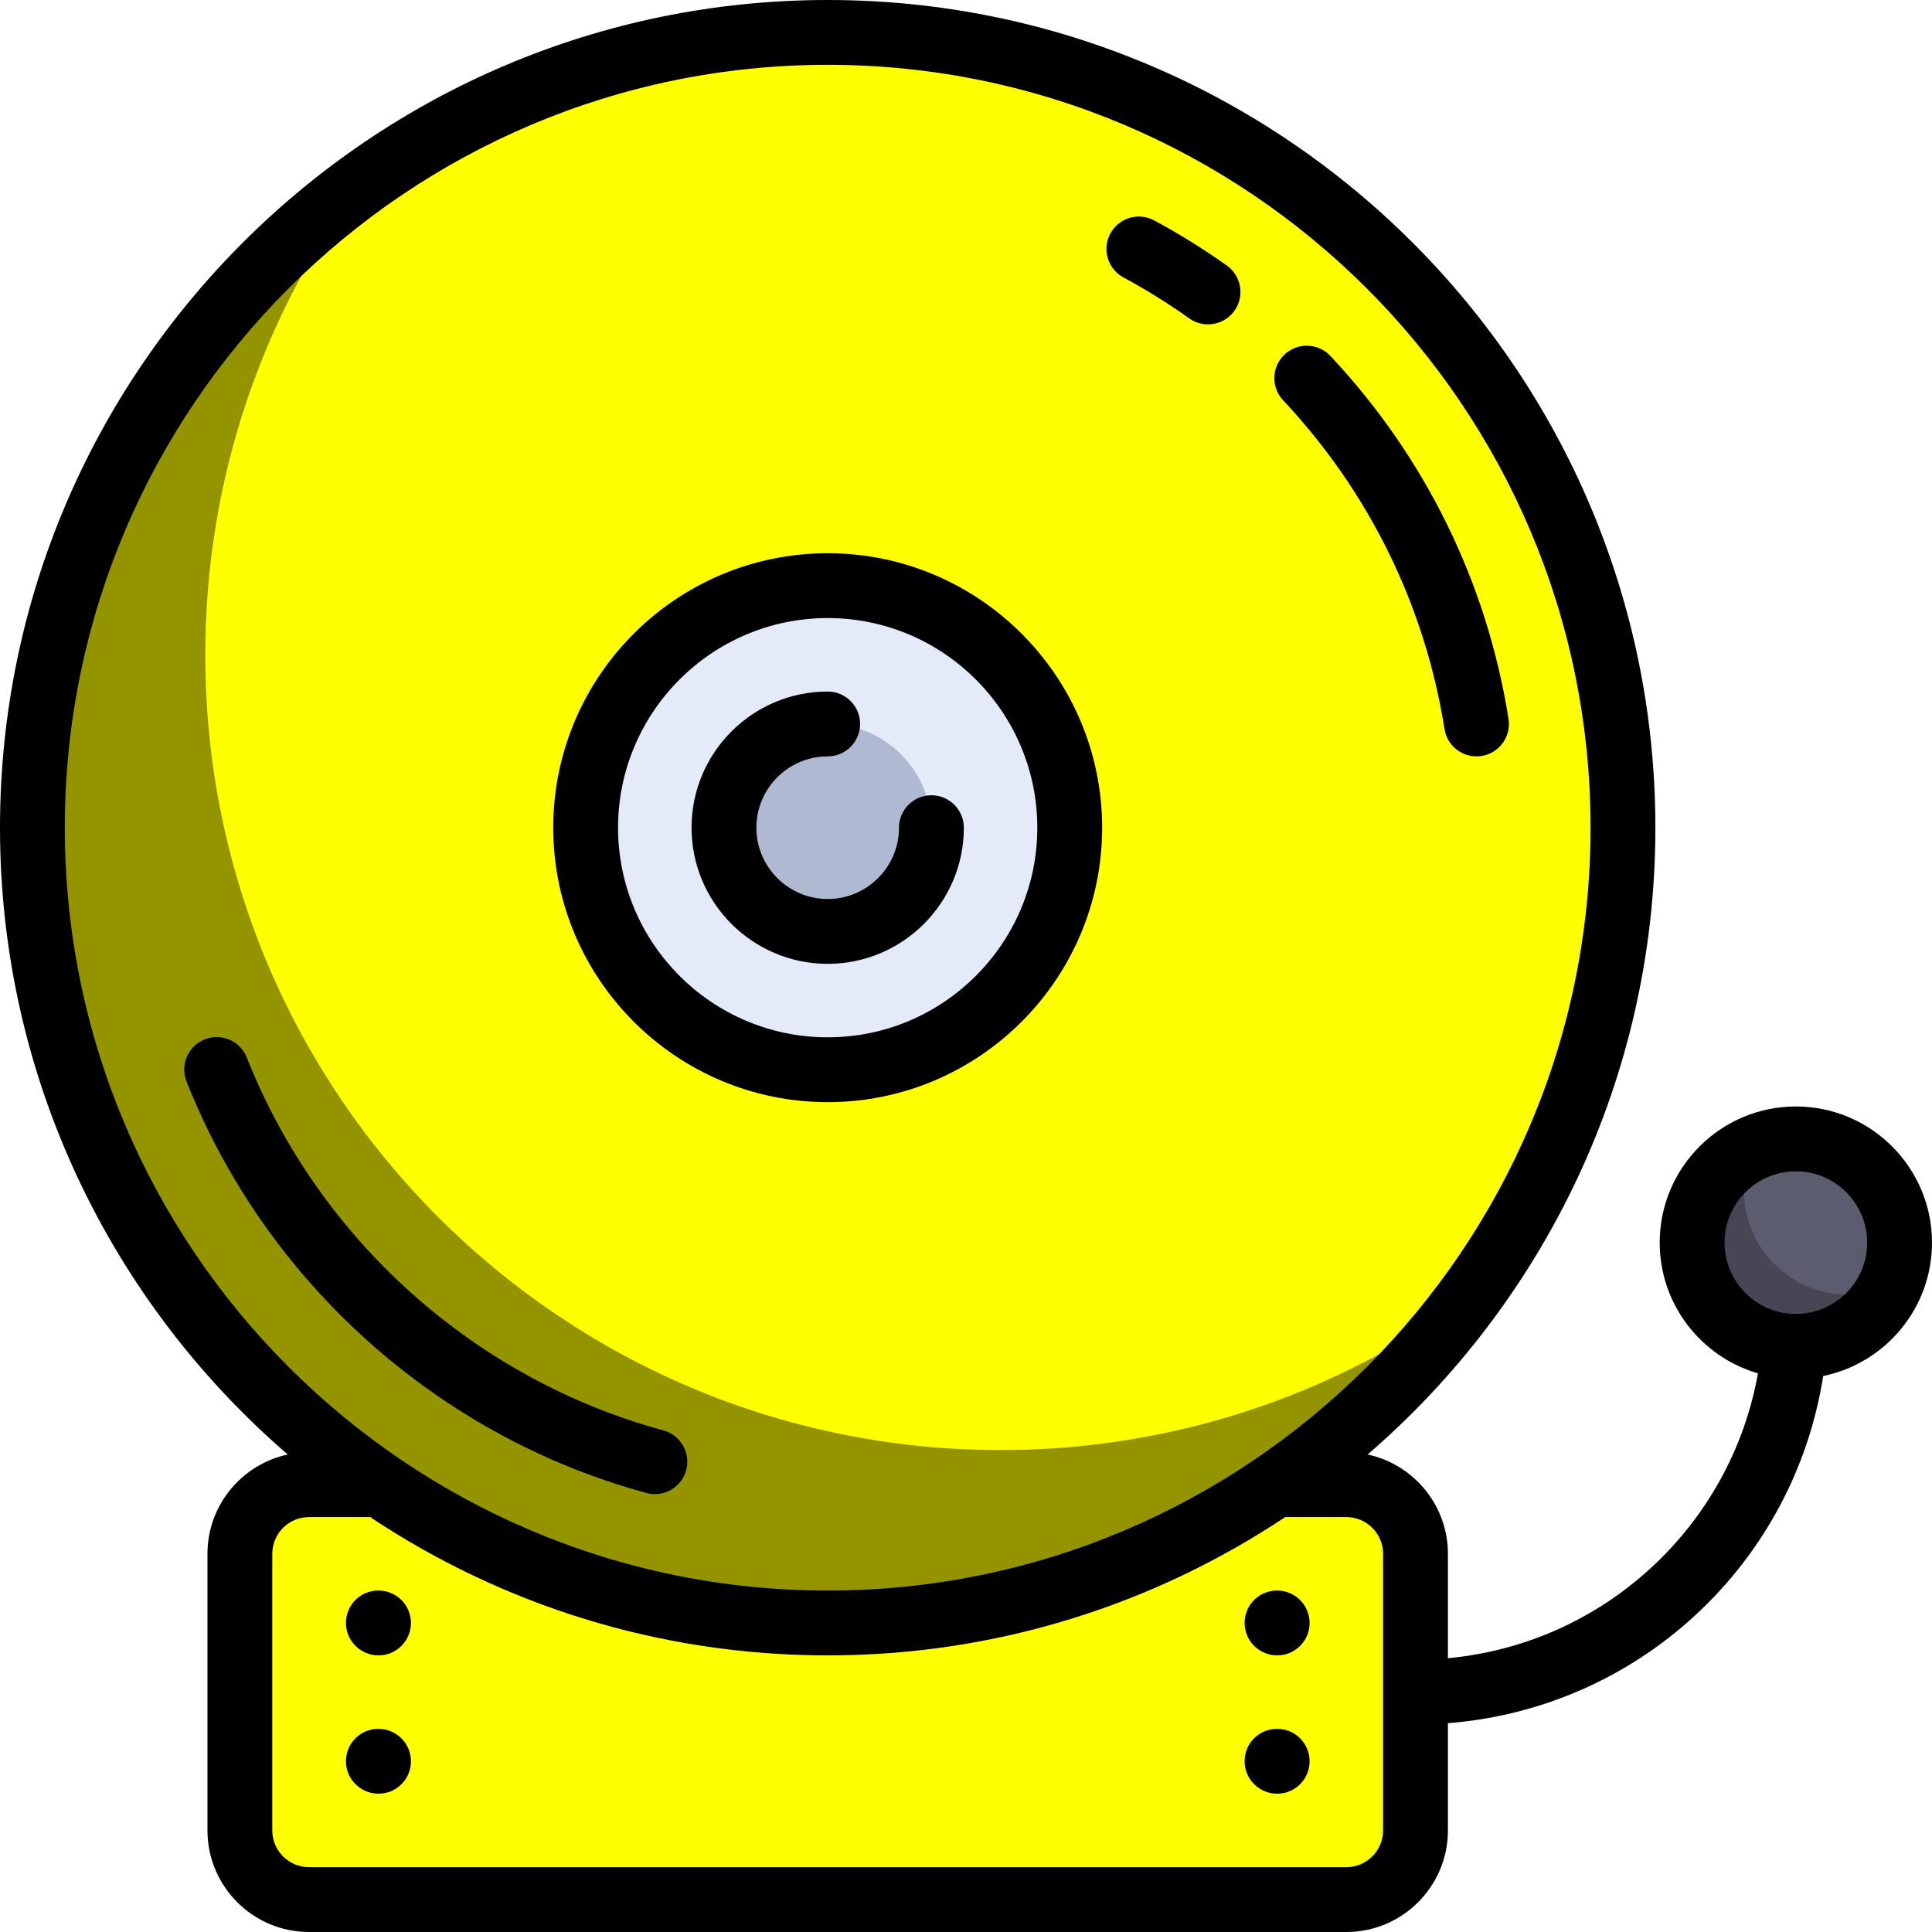
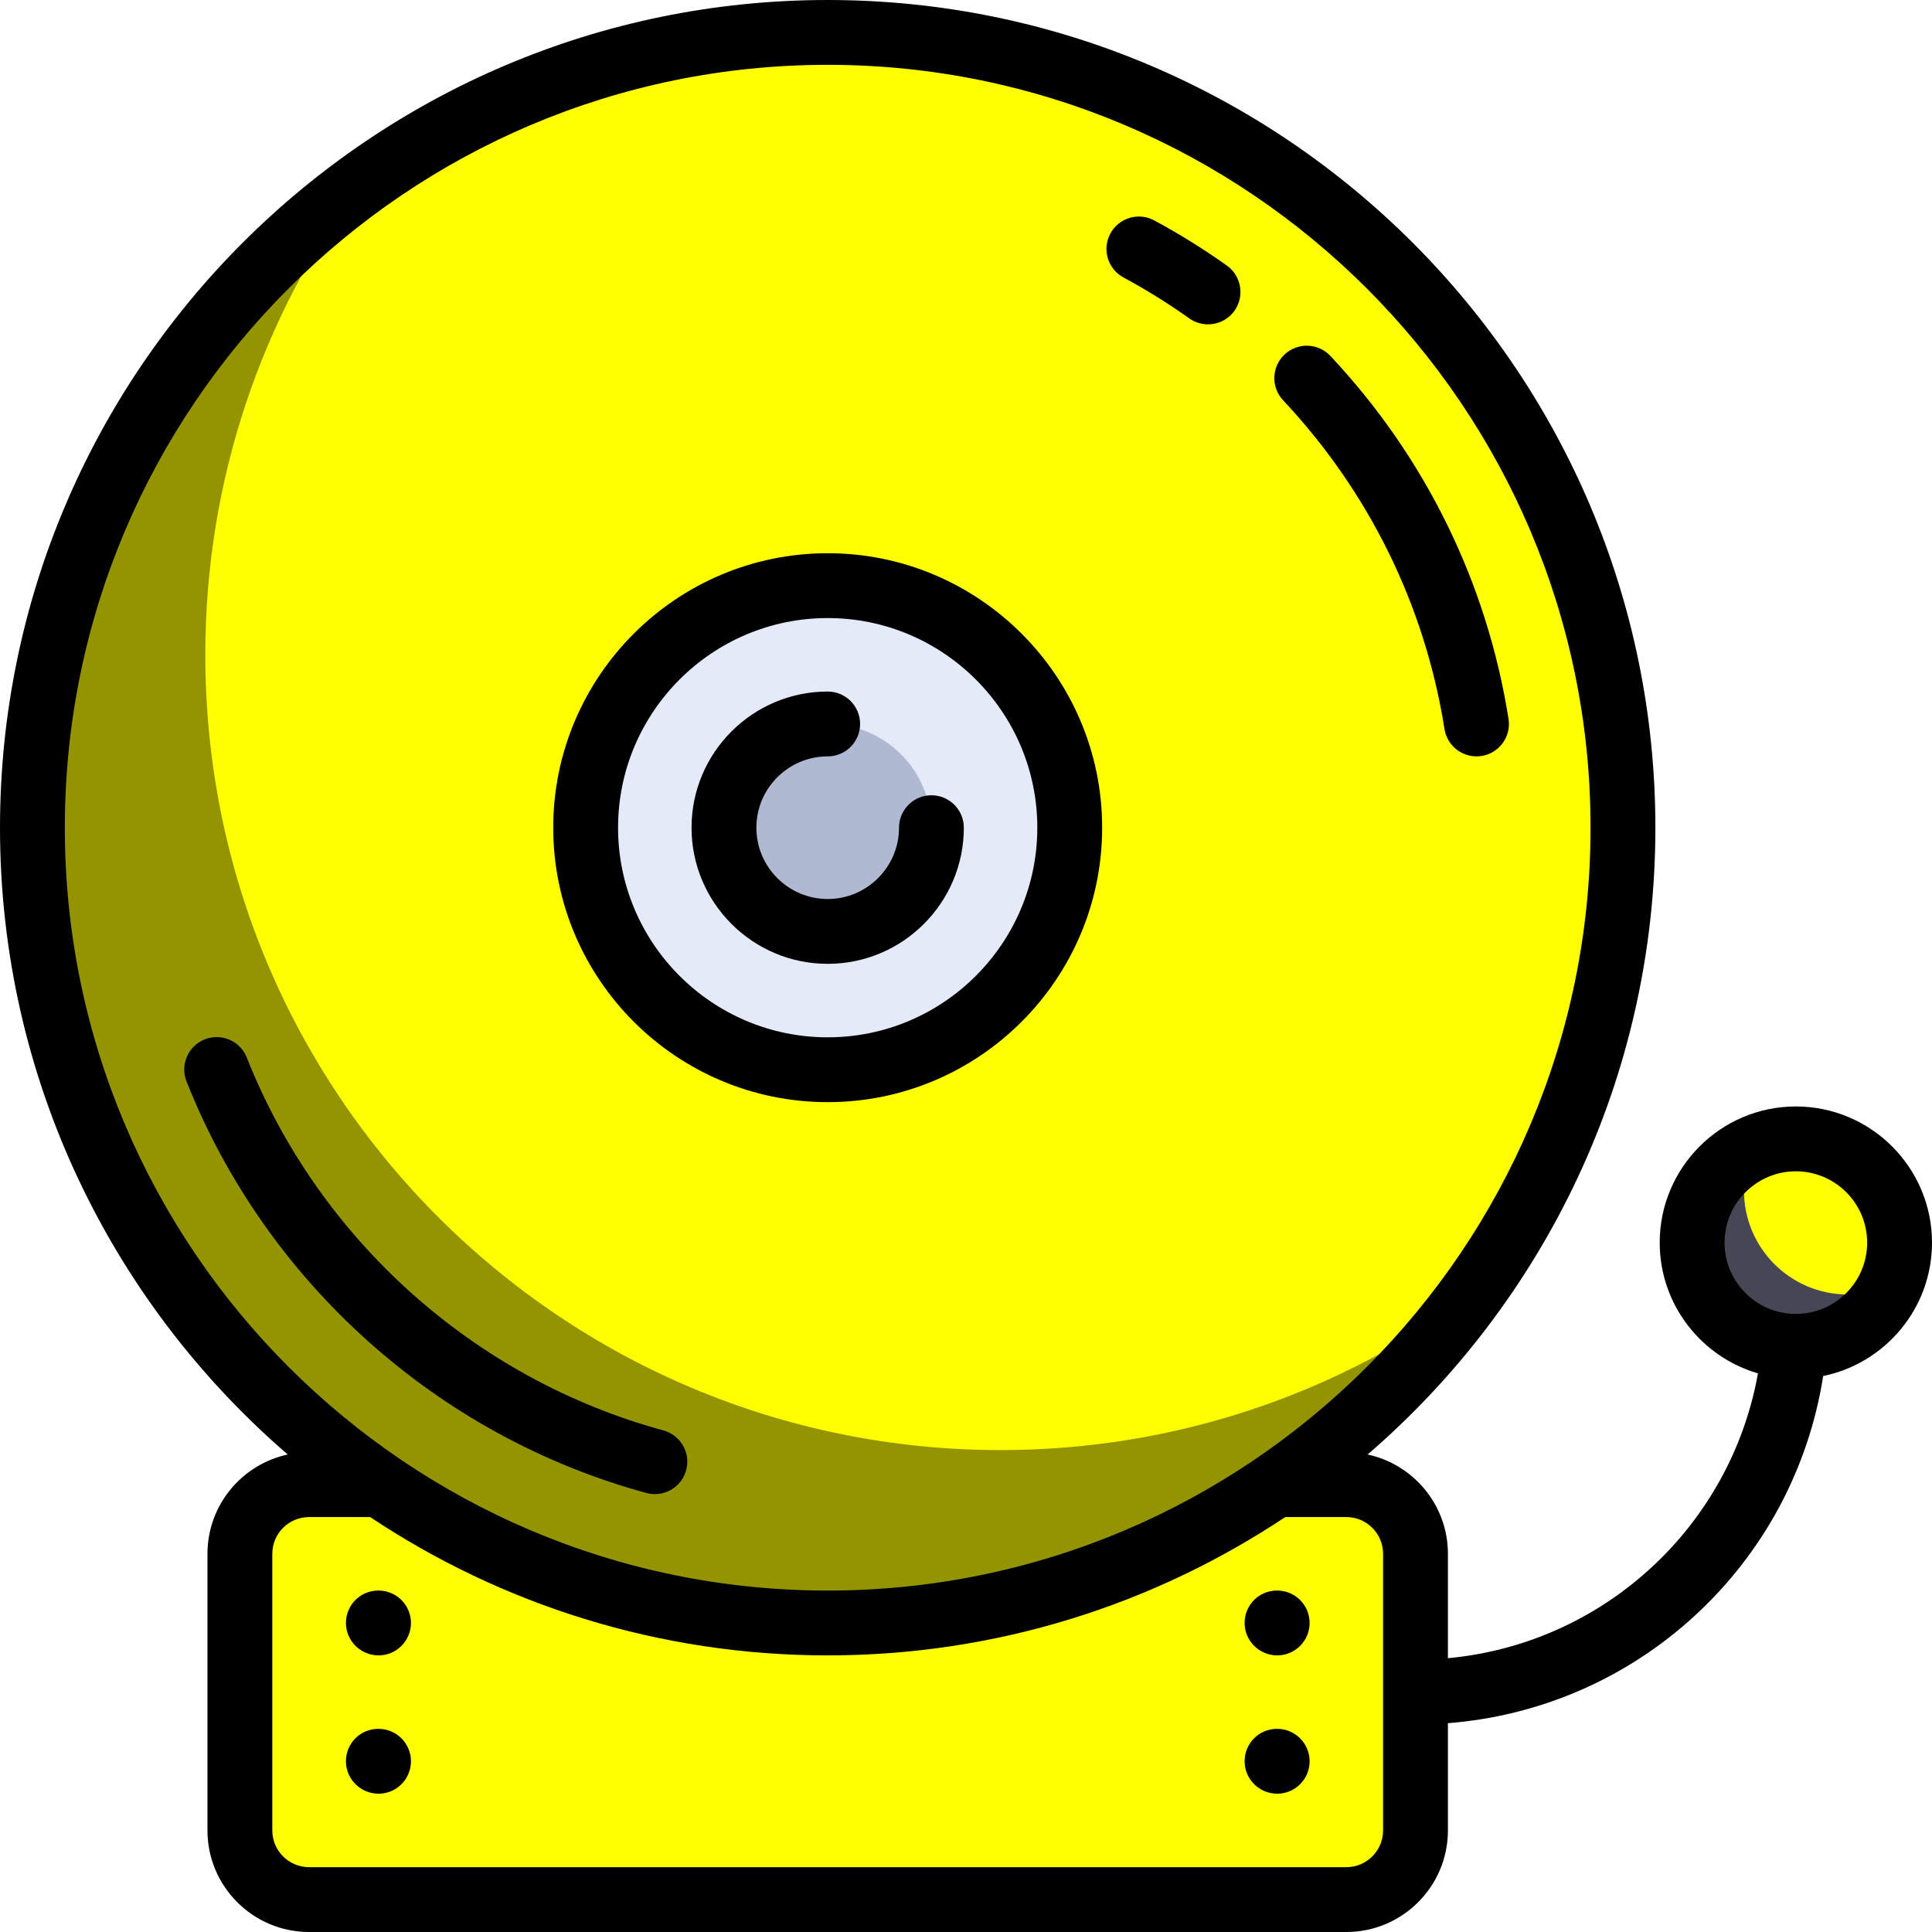
<svg xmlns="http://www.w3.org/2000/svg" version="1.1" id="Layer_1" x="0px" y="0px" viewBox="0 0 128 128" xml:space="preserve" width="128" height="128">
  <defs id="defs71" />
  <g id="g6" transform="scale(0.25)" style="stroke-width:4">
    <path style="fill:#ffff00;fill-opacity:1;stroke-width:4" d="M 356.796,503.409 H 81.897 c -10.122,0 -18.327,-8.205 -18.327,-18.327 v -73.306 c 0,-10.122 8.205,-18.327 18.327,-18.327 h 274.899 c 10.122,0 18.327,8.205 18.327,18.327 v 73.306 c 0,10.123 -8.205,18.327 -18.327,18.327 z" id="path2" />
    <circle style="fill:#ffff00;fill-opacity:1;stroke-width:4" cx="219.347" cy="219.347" r="210.756" id="circle4" />
  </g>
  <path style="fill:#000000;stroke-width:4;fill-opacity:0.421" d="M 265.163,384.286 C 148.765,384.286 54.407,289.927 54.407,173.53 54.407,127.023 69.504,84.058 95.018,49.201 42.635,87.544 8.591,149.456 8.591,219.347 c 0,116.397 94.358,210.756 210.756,210.756 69.89,0 131.802,-34.044 170.144,-86.427 -34.857,25.515 -77.82,40.61 -124.328,40.61 z" id="path8" transform="scale(0.25)" />
  <circle style="fill:#e4eaf8;stroke-width:4" cx="219.347" cy="219.347" r="64.143" id="circle10" transform="scale(0.25)" />
  <circle style="fill:#afb9d2;stroke-width:4" cx="219.347" cy="219.347" r="27.49" id="circle12" transform="scale(0.25)" />
-   <circle style="fill:#5b5d6e;stroke-width:4" cx="475.919" cy="329.306" r="27.49" id="circle14" transform="scale(0.25)" />
+   <circle style="fill:#ffff00;stroke-width:4;fill-opacity:1" cx="475.919" cy="329.306" r="27.49" id="circle14" transform="scale(0.25)" />
  <path style="fill:#464655;stroke-width:4" d="m 489.664,343.051 c -15.182,0 -27.49,-12.307 -27.49,-27.49 0,-4.028 0.914,-7.827 2.472,-11.273 -9.545,4.31 -16.217,13.864 -16.217,25.018 0,15.182 12.307,27.49 27.49,27.49 11.154,0 20.708,-6.671 25.018,-16.217 -3.446,1.558 -7.244,2.472 -11.273,2.472 z" id="path16" transform="scale(0.25)" />
  <path d="m 219.347,255.427 c 19.895,0 36.081,-16.186 36.081,-36.081 0,-4.744 -3.846,-8.591 -8.591,-8.591 -4.744,0 -8.591,3.846 -8.591,8.591 0,10.421 -8.478,18.899 -18.899,18.899 -10.421,0 -18.899,-8.478 -18.899,-18.899 0,-10.421 8.478,-18.899 18.899,-18.899 4.744,0 8.591,-3.846 8.591,-8.591 0,-4.744 -3.846,-8.591 -8.591,-8.591 -19.895,0 -36.081,16.186 -36.081,36.081 0,19.895 16.186,36.081 36.081,36.081 z" id="path18" transform="scale(0.25)" style="stroke-width:4" />
  <path d="m 219.347,292.081 c 40.106,0 72.734,-32.628 72.734,-72.734 0,-40.106 -32.628,-72.734 -72.734,-72.734 -40.106,0 -72.734,32.628 -72.734,72.734 0,40.106 32.628,72.734 72.734,72.734 z m 0,-128.287 c 30.632,0 55.553,24.921 55.553,55.553 0,30.632 -24.921,55.553 -55.553,55.553 -30.632,0 -55.553,-24.921 -55.553,-55.553 0,-30.632 24.921,-55.553 55.553,-55.553 z" id="path20" transform="scale(0.25)" style="stroke-width:4" />
  <path d="m 100.315,421.512 h -0.092 c -4.744,0 -8.545,3.846 -8.545,8.591 0,4.745 3.892,8.591 8.636,8.591 4.744,0 8.591,-3.846 8.591,-8.591 0,-4.745 -3.845,-8.591 -8.59,-8.591 z" id="path22" transform="scale(0.25)" style="stroke-width:4" />
  <path d="m 100.315,458.166 h -0.092 c -4.744,0 -8.545,3.846 -8.545,8.591 0,4.744 3.892,8.591 8.636,8.591 4.744,0 8.591,-3.846 8.591,-8.591 0.001,-4.745 -3.845,-8.591 -8.59,-8.591 z" id="path24" transform="scale(0.25)" style="stroke-width:4" />
  <path d="m 338.47,421.512 h -0.092 c -4.744,0 -8.545,3.846 -8.545,8.591 0,4.745 3.892,8.591 8.636,8.591 4.744,0 8.591,-3.846 8.591,-8.591 0,-4.745 -3.846,-8.591 -8.59,-8.591 z" id="path26" transform="scale(0.25)" style="stroke-width:4" />
  <path d="m 338.47,458.166 h -0.092 c -4.744,0 -8.545,3.846 -8.545,8.591 0,4.744 3.892,8.591 8.636,8.591 4.744,0 8.591,-3.846 8.591,-8.591 0,-4.745 -3.846,-8.591 -8.59,-8.591 z" id="path28" transform="scale(0.25)" style="stroke-width:4" />
  <path d="m 512,329.306 c 0,-19.895 -16.186,-36.081 -36.081,-36.081 -19.895,0 -36.081,16.186 -36.081,36.081 0,16.41 11.017,30.287 26.039,34.648 -3.529,19.755 -13.429,37.849 -28.393,51.597 -14.927,13.713 -33.763,22.031 -53.771,23.889 v -27.664 c 0,-12.908 -9.134,-23.718 -21.276,-26.318 46.666,-40.254 76.256,-99.791 76.256,-166.111 C 438.694,98.399 340.294,0 219.347,0 98.4,0 0,98.399 0,219.347 c 0,66.321 29.589,125.857 76.256,166.111 -12.143,2.6 -21.276,13.41 -21.276,26.318 v 73.306 C 54.98,499.925 67.055,512 81.897,512 h 274.899 c 14.842,0 26.917,-12.075 26.917,-26.917 V 456.66 c 24.33,-1.901 47.29,-11.821 65.396,-28.456 18.332,-16.843 30.243,-39.198 34.053,-63.548 C 499.599,361.293 512,346.721 512,329.306 Z M 17.181,219.347 c 0,-111.474 90.692,-202.166 202.166,-202.166 111.474,0 202.166,90.692 202.166,202.166 0,111.474 -90.692,202.166 -202.166,202.166 -111.474,0 -202.166,-90.692 -202.166,-202.166 z m 349.351,265.736 c 0,5.369 -4.367,9.736 -9.736,9.736 H 81.897 c -5.369,0 -9.736,-4.367 -9.736,-9.736 v -73.306 c 0,-5.369 4.367,-9.736 9.736,-9.736 h 16.2 c 34.756,23.144 76.453,36.653 121.25,36.653 44.797,0 86.494,-13.509 121.25,-36.653 h 16.2 c 5.369,0 9.736,4.367 9.736,9.736 v 73.306 z M 475.919,348.206 c -10.421,0 -18.899,-8.478 -18.899,-18.899 0,-10.421 8.478,-18.899 18.899,-18.899 10.421,0 18.899,8.478 18.899,18.899 0,10.421 -8.478,18.899 -18.899,18.899 z" id="path30" transform="scale(0.25)" style="stroke-width:4" />
  <path d="m 297.739,73.538 c 5.997,3.231 11.86,6.876 17.423,10.833 1.511,1.074 3.25,1.591 4.972,1.591 2.686,0 5.332,-1.257 7.008,-3.611 2.75,-3.866 1.844,-9.23 -2.022,-11.98 -6.141,-4.367 -12.611,-8.39 -19.232,-11.957 -4.176,-2.25 -9.387,-0.688 -11.637,3.488 -2.251,4.175 -0.689,9.385 3.488,11.636 z" id="path32" transform="scale(0.25)" style="stroke-width:4" />
  <path d="m 171.293,395.652 c 0.755,0.205 1.513,0.304 2.26,0.304 3.781,0 7.245,-2.515 8.285,-6.339 1.245,-4.578 -1.457,-9.3 -6.035,-10.545 -50.009,-13.599 -91.279,-50.536 -110.397,-98.803 -1.747,-4.412 -6.74,-6.569 -11.151,-4.823 -4.411,1.747 -6.57,6.74 -4.823,11.151 21.101,53.275 66.657,94.042 121.861,109.055 z" id="path34" transform="scale(0.25)" style="stroke-width:4" />
  <path d="m 382.808,193.204 c 0.67,4.23 4.322,7.246 8.474,7.246 0.448,0 0.901,-0.034 1.356,-0.108 4.686,-0.743 7.882,-5.144 7.138,-9.83 -5.73,-36.13 -22.055,-69.39 -47.209,-96.184 -3.247,-3.459 -8.685,-3.63 -12.143,-0.383 -3.459,3.247 -3.631,8.683 -0.383,12.143 22.788,24.275 37.577,54.399 42.767,87.116 z" id="path36" transform="scale(0.25)" style="stroke-width:4" />
  <g id="g38" transform="scale(0.25)" style="stroke-width:4">
</g>
  <g id="g40" transform="scale(0.25)" style="stroke-width:4">
</g>
  <g id="g42" transform="scale(0.25)" style="stroke-width:4">
</g>
  <g id="g44" transform="scale(0.25)" style="stroke-width:4">
</g>
  <g id="g46" transform="scale(0.25)" style="stroke-width:4">
</g>
  <g id="g48" transform="scale(0.25)" style="stroke-width:4">
</g>
  <g id="g50" transform="scale(0.25)" style="stroke-width:4">
</g>
  <g id="g52" transform="scale(0.25)" style="stroke-width:4">
</g>
  <g id="g54" transform="scale(0.25)" style="stroke-width:4">
</g>
  <g id="g56" transform="scale(0.25)" style="stroke-width:4">
</g>
  <g id="g58" transform="scale(0.25)" style="stroke-width:4">
</g>
  <g id="g60" transform="scale(0.25)" style="stroke-width:4">
</g>
  <g id="g62" transform="scale(0.25)" style="stroke-width:4">
</g>
  <g id="g64" transform="scale(0.25)" style="stroke-width:4">
</g>
  <g id="g66" transform="scale(0.25)" style="stroke-width:4">
</g>
</svg>
